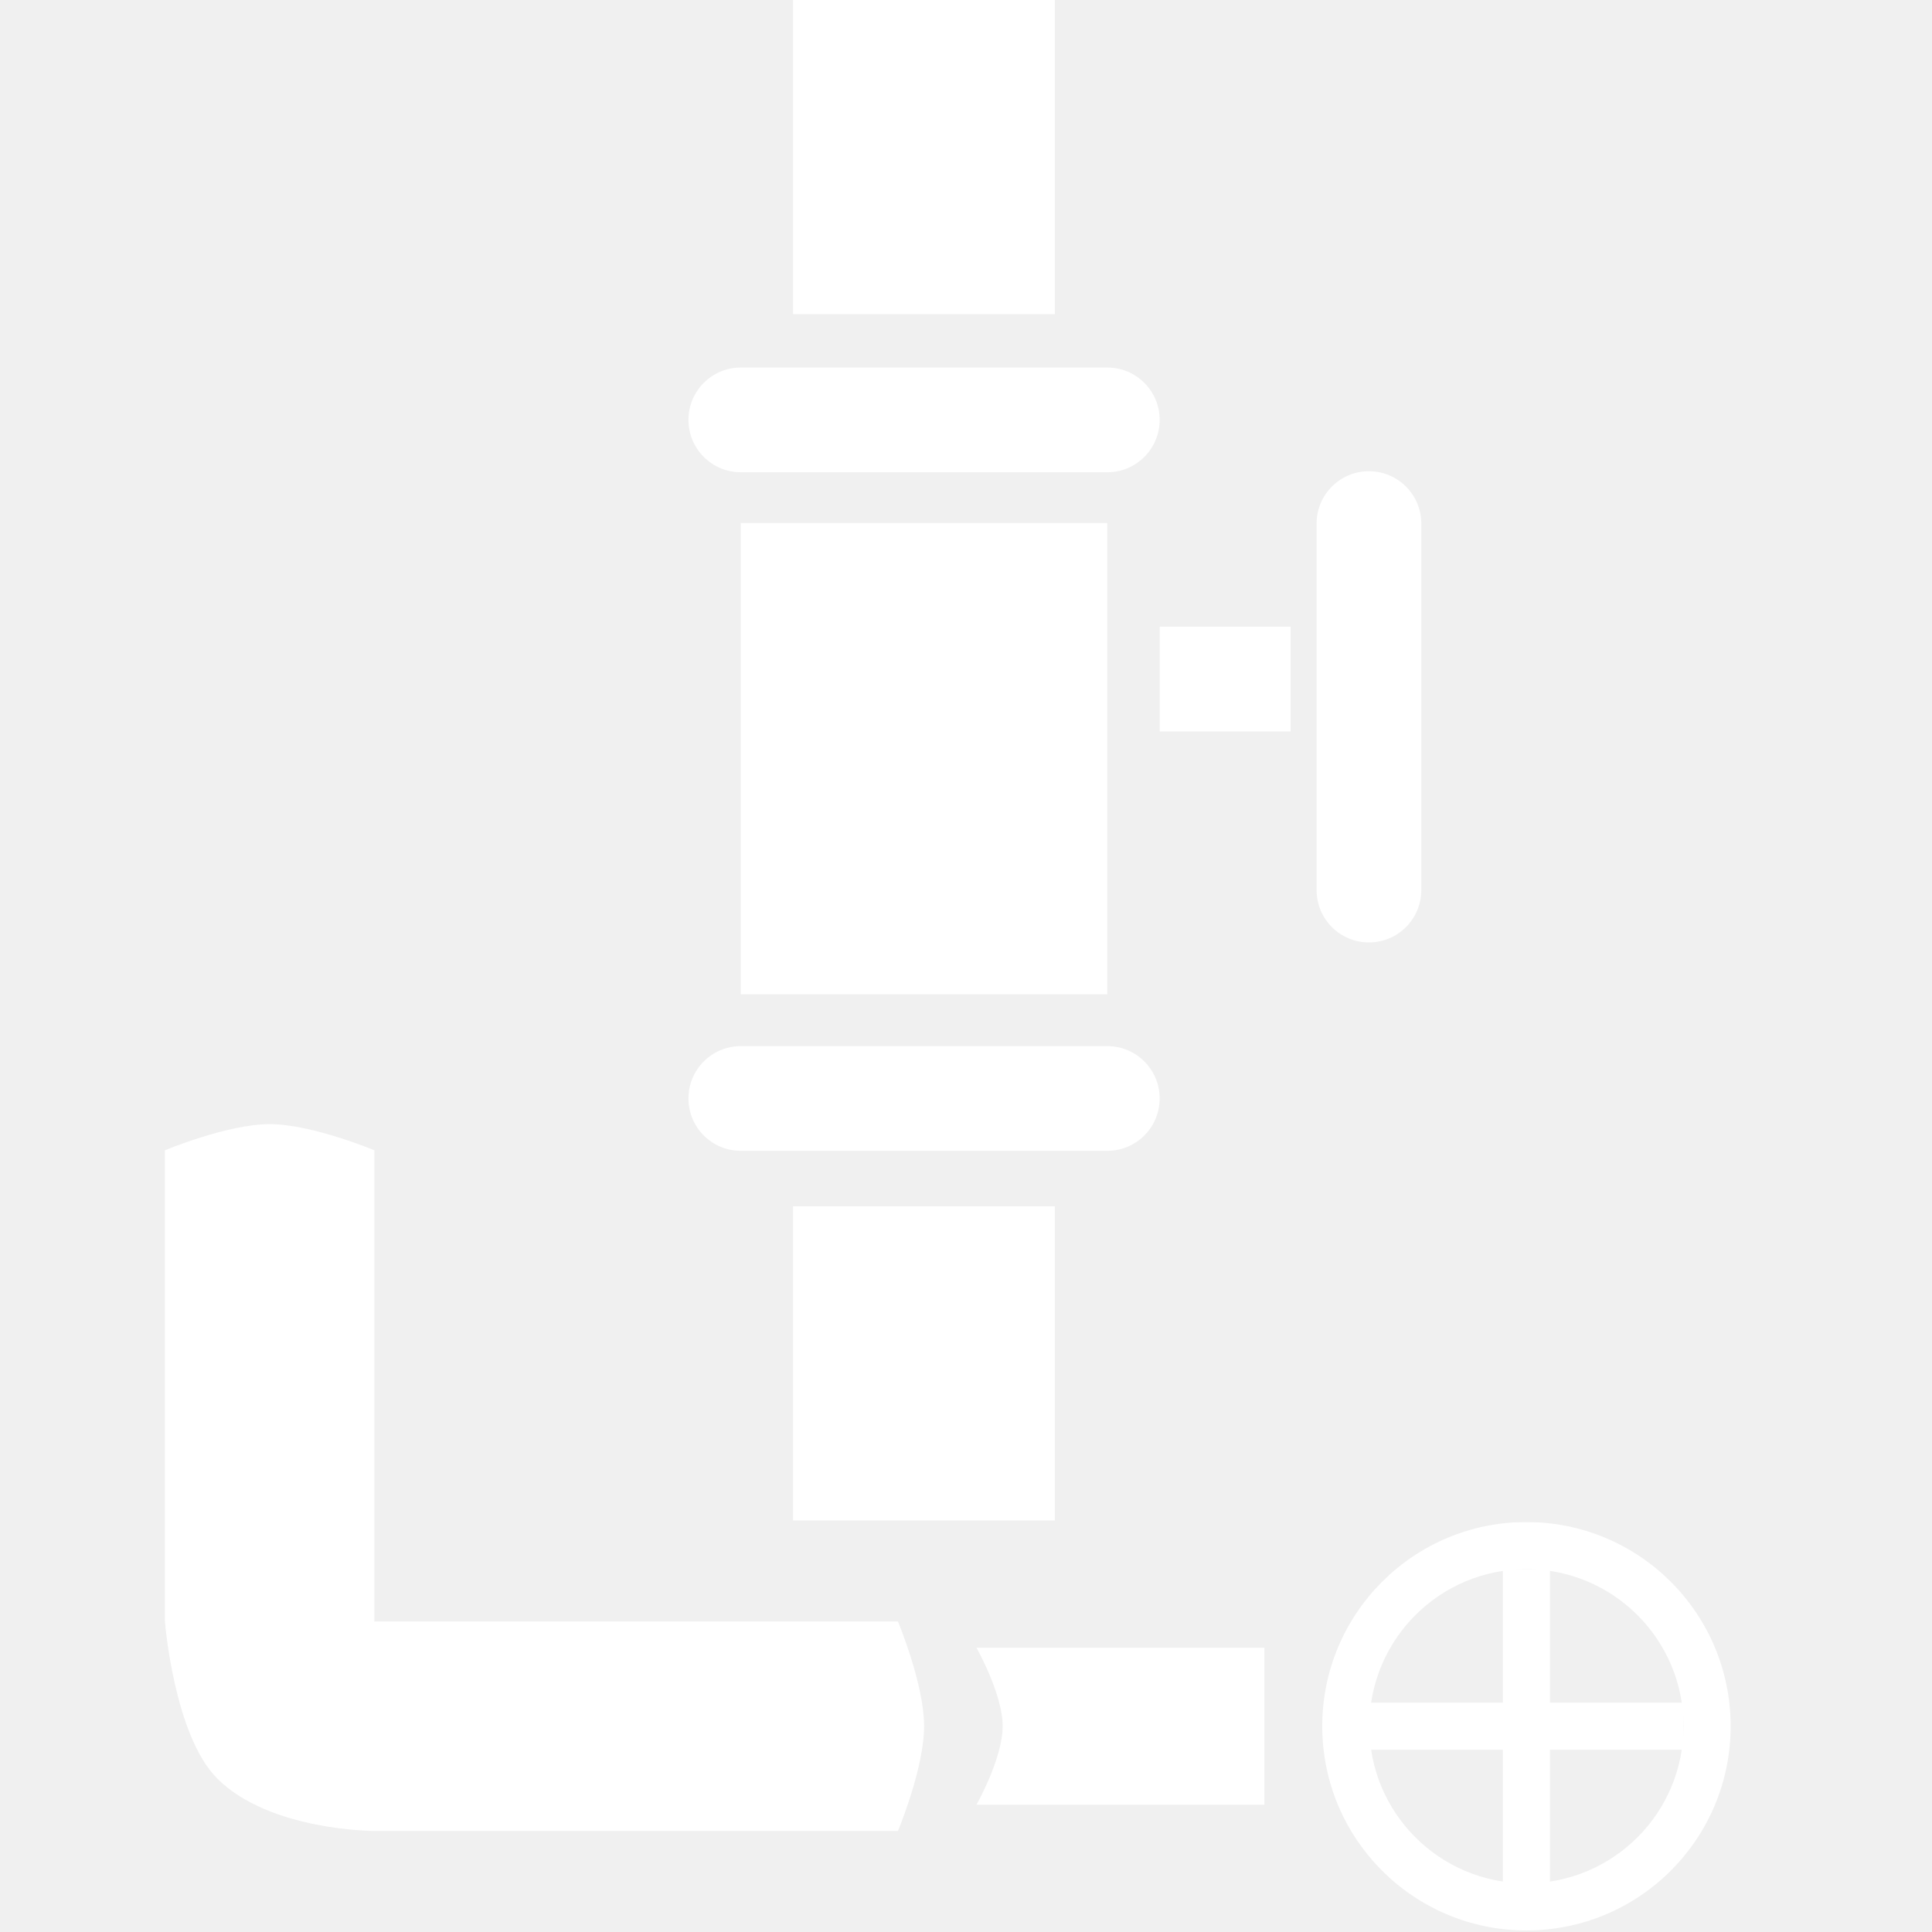
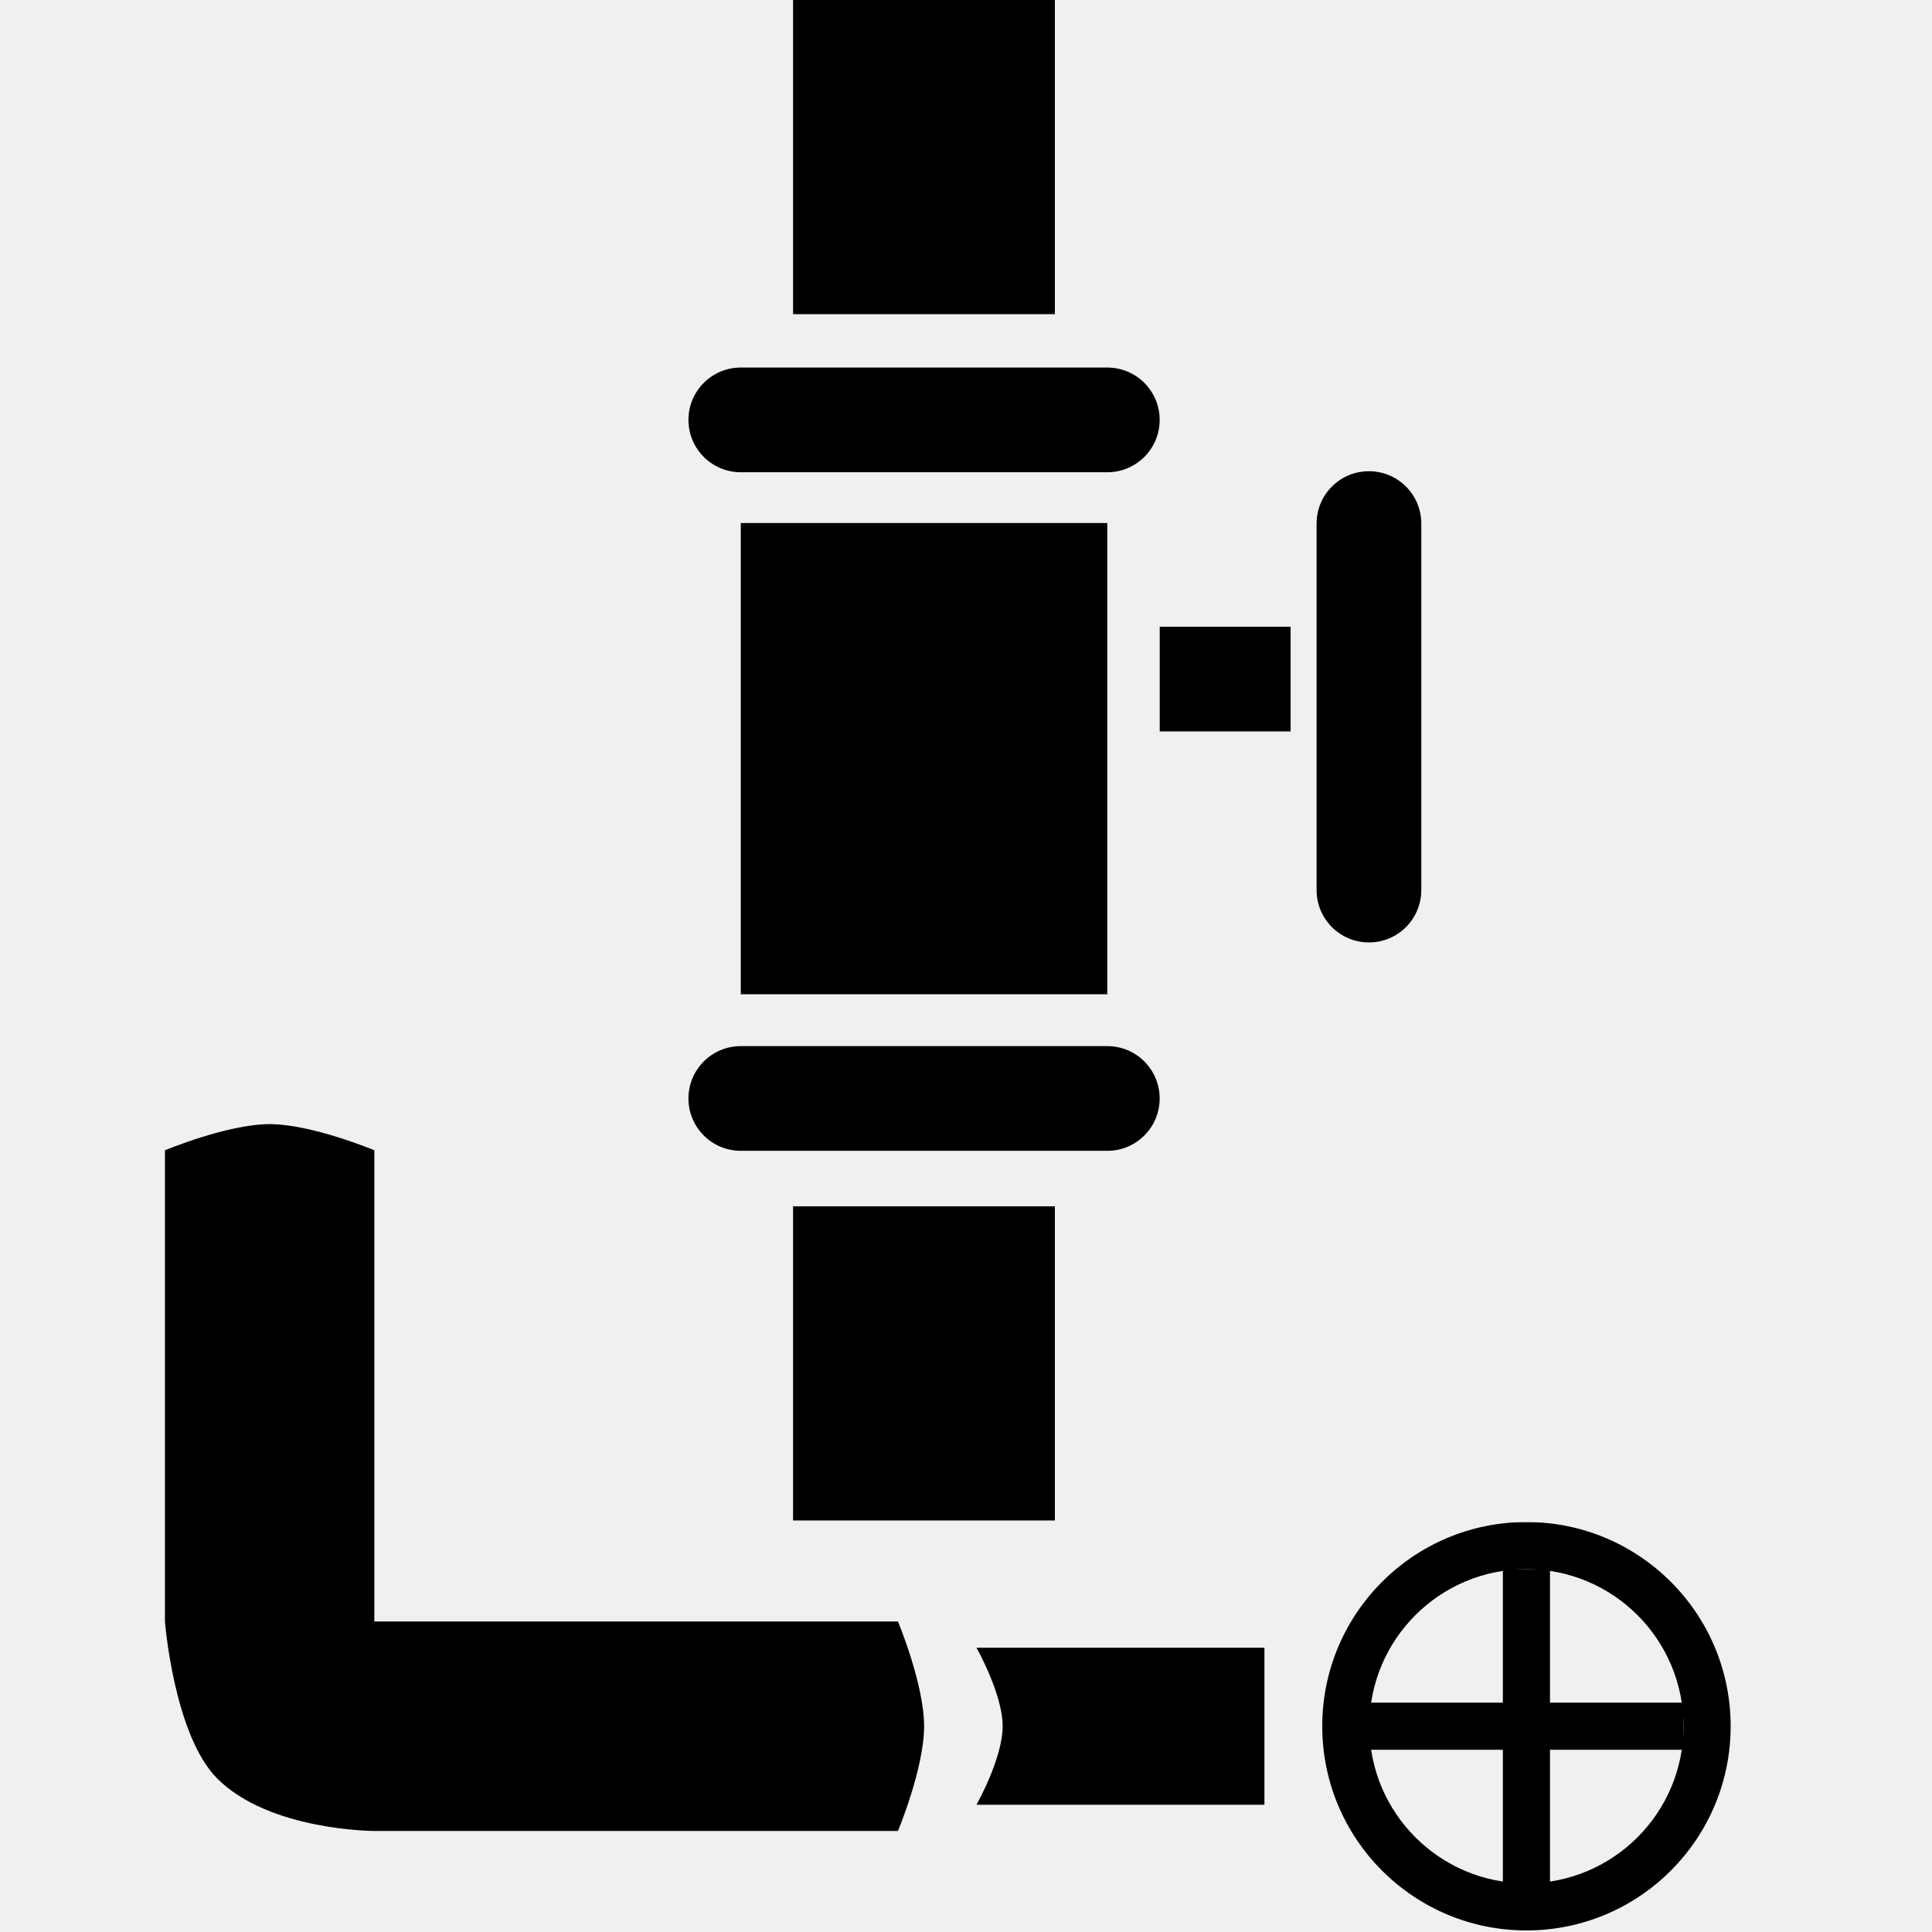
<svg xmlns="http://www.w3.org/2000/svg" xmlns:xlink="http://www.w3.org/1999/xlink" width="42" height="42" viewBox="0 0 34 41" version="1.1">
  <g id="Canvas" transform="translate(-5885 11550)">
    <g id="Group">
      <g id="Vector 15">
-         <use xlink:href="#path0_stroke" transform="translate(5910.56 -11516.7)" fill="#FFFFFF" />
+         <use xlink:href="#path0_stroke" transform="translate(5910.56 -11516.7)" />
      </g>
      <g id="Rectangle 48">
-         <use xlink:href="#path1_fill" transform="translate(5896.11 -11527.8)" fill="#FFFFFF" />
+         <use xlink:href="#path1_fill" transform="translate(5896.11 -11527.8)" />
      </g>
      <g id="Rectangle 48">
-         <use xlink:href="#path1_fill" transform="translate(5896.11 -11542.2)" fill="#FFFFFF" />
+         <use xlink:href="#path1_fill" transform="translate(5896.11 -11542.2)" />
      </g>
      <g id="Rectangle 48">
-         <use xlink:href="#path1_fill" transform="matrix(6.12323e-17 -1 1 6.12323e-17 5909.44 -11530)" fill="#FFFFFF" />
+         <use xlink:href="#path1_fill" transform="matrix(6.12323e-17 -1 1 6.12323e-17 5909.44 -11530)" />
      </g>
      <g id="Ellipse 5">
        <mask id="mask0_outline_out">
          <rect id="mask0_outline_inv" fill="white" x="-1" y="-1" width="9" height="9" transform="translate(5910.56 -11516.7)" />
          <use xlink:href="#path2_fill" fill="black" transform="translate(5910.56 -11516.7)" />
        </mask>
        <g mask="url(#mask0_outline_out)">
-           <use xlink:href="#path3_stroke_2x" transform="translate(5910.56 -11516.7)" fill="#FFFFFF" />
+           <use xlink:href="#path3_stroke_2x" transform="translate(5910.56 -11516.7)" />
        </g>
      </g>
      <g id="Vector 14">
-         <use xlink:href="#path4_fill" transform="translate(5885 -11536.7)" fill="#FFFFFF" />
-         <use xlink:href="#path5_fill" transform="translate(5885 -11536.7)" fill="#FFFFFF" />
-         <use xlink:href="#path6_fill" transform="translate(5885 -11536.7)" fill="#FFFFFF" />
+         <use xlink:href="#path4_fill" transform="translate(5885 -11536.7)" />
+         <use xlink:href="#path5_fill" transform="translate(5885 -11536.7)" />
+         <use xlink:href="#path6_fill" transform="translate(5885 -11536.7)" />
      </g>
      <g id="Rectangle 47">
-         <use xlink:href="#path7_fill" transform="translate(5898.33 -11550)" fill="#FFFFFF" />
+         <use xlink:href="#path7_fill" transform="translate(5898.33 -11550)" />
      </g>
      <g id="Rectangle 47">
-         <use xlink:href="#path7_fill" transform="translate(5898.33 -11524.4)" fill="#FFFFFF" />
+         <use xlink:href="#path7_fill" transform="translate(5898.33 -11524.4)" />
      </g>
      <g id="Rectangle 47">
-         <use xlink:href="#path8_fill" transform="translate(5897.22 -11538.9)" fill="#FFFFFF" />
+         <use xlink:href="#path8_fill" transform="translate(5897.22 -11538.9)" />
      </g>
    </g>
  </g>
  <defs>
    <path id="path0_stroke" d="M 2.833 0L 2.833 6.667L 3.833 6.667L 3.833 0L 2.833 0ZM 0 3.833L 6.667 3.833L 6.667 2.833L 0 2.833L 0 3.833Z" />
    <path id="path1_fill" d="M 0 1.111C 0 0.497 0.497 0 1.111 0L 8.889 0C 9.503 0 10 0.497 10 1.111C 10 1.725 9.503 2.222 8.889 2.222L 1.111 2.222C 0.497 2.222 0 1.725 0 1.111Z" />
    <path id="path2_fill" d="M 6.667 3.333C 6.667 5.174 5.174 6.667 3.333 6.667C 1.492 6.667 0 5.174 0 3.333C 0 1.492 1.492 0 3.333 0C 5.174 0 6.667 1.492 6.667 3.333Z" />
    <path id="path3_stroke_2x" d="M 5.667 3.333C 5.667 4.622 4.622 5.667 3.333 5.667L 3.333 7.667C 5.727 7.667 7.667 5.727 7.667 3.333L 5.667 3.333ZM 3.333 5.667C 2.045 5.667 1 4.622 1 3.333L -1 3.333C -1 5.727 0.94 7.667 3.333 7.667L 3.333 5.667ZM 1 3.333C 1 2.045 2.045 1 3.333 1L 3.333 -1C 0.94 -1 -1 0.94 -1 3.333L 1 3.333ZM 3.333 1C 4.622 1 5.667 2.045 5.667 3.333L 7.667 3.333C 7.667 0.94 5.727 -1 3.333 -1L 3.333 1Z" />
    <path id="path4_fill" d="M 21.111 2.222L 21.111 0L 23.889 0L 23.889 2.222L 21.111 2.222Z" />
    <path id="path5_fill" d="M 23.333 25L 23.333 21.667L 17.222 21.667C 17.222 21.667 17.778 22.647 17.778 23.333C 17.778 24.019 17.222 25 17.222 25L 23.333 25Z" />
    <path id="path6_fill" d="M 4.444 21.111L 15.556 21.111C 15.556 21.111 16.111 22.439 16.111 23.333C 16.111 24.228 15.556 25.556 15.556 25.556L 4.444 25.556C 4.444 25.556 2.222 25.556 1.111 24.444C 0.191 23.524 0 21.111 0 21.111L 0 11.111C 0 11.111 1.328 10.556 2.222 10.556C 3.117 10.556 4.444 11.111 4.444 11.111L 4.444 21.111Z" />
    <path id="path7_fill" d="M 0 0L 5.556 0L 5.556 6.667L 0 6.667L 0 0Z" />
    <path id="path8_fill" d="M 0 0L 7.778 0L 7.778 10L 0 10L 0 0Z" />
  </defs>
</svg>
